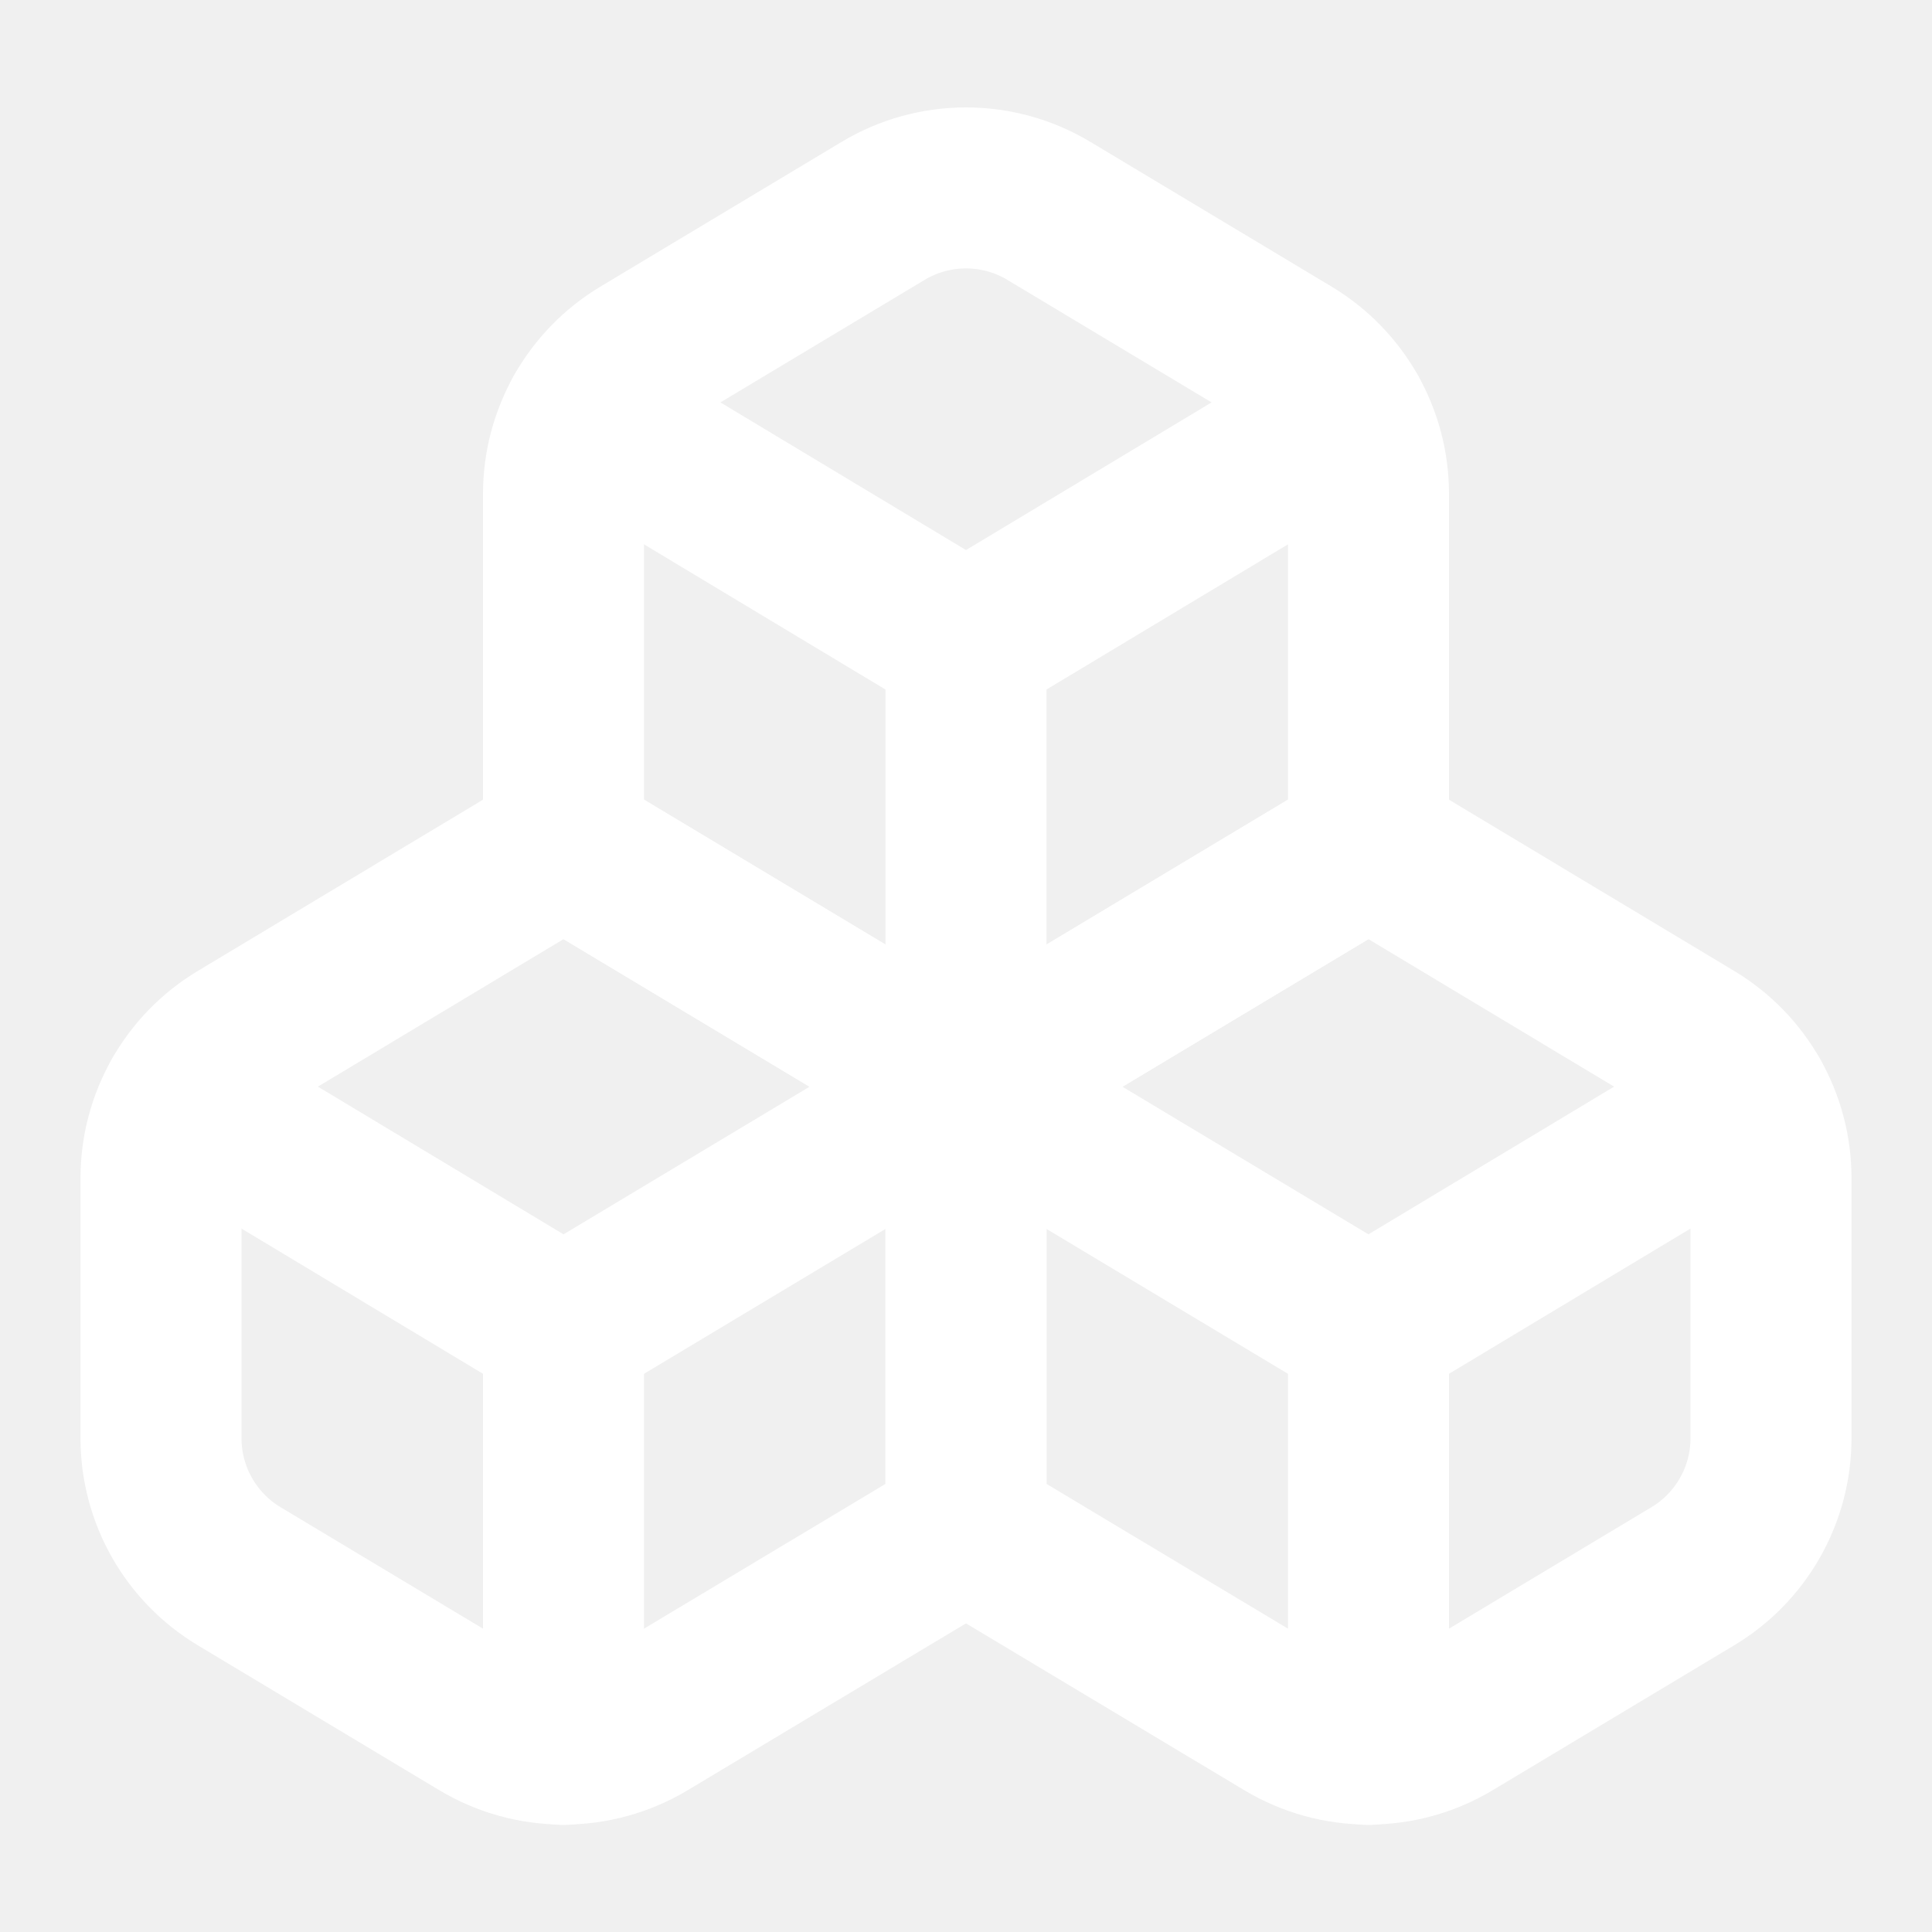
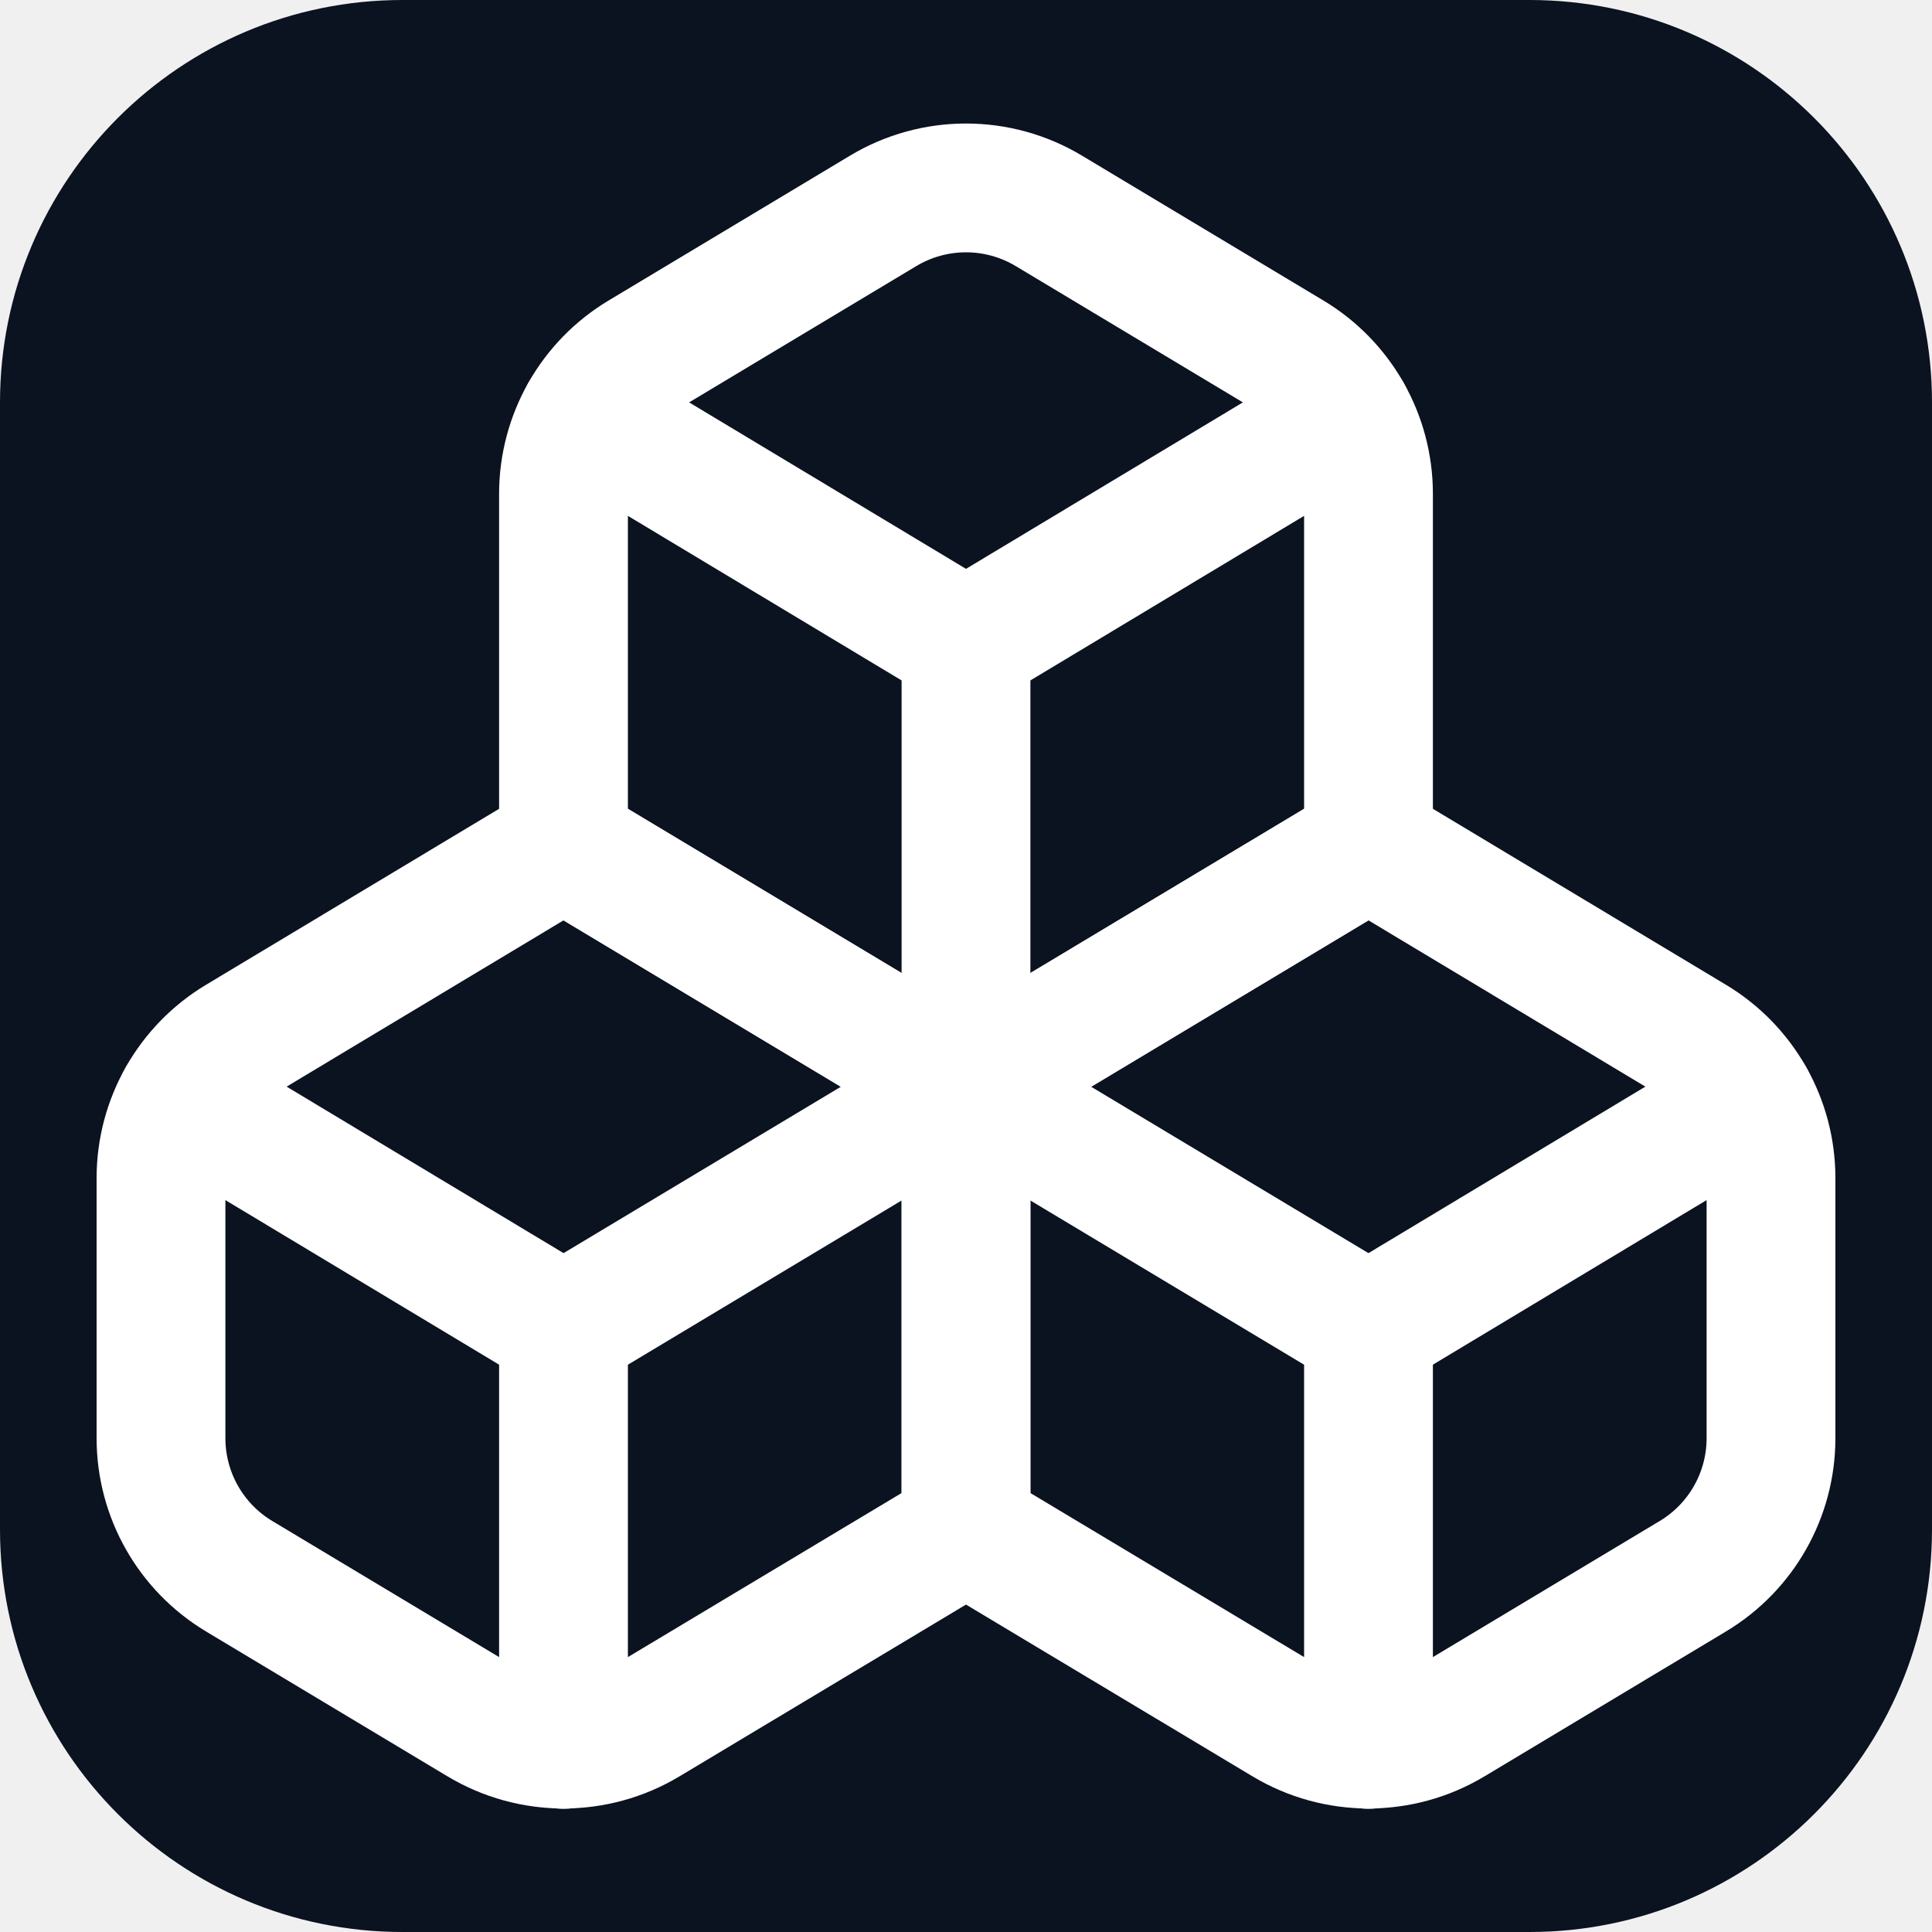
- <svg xmlns="http://www.w3.org/2000/svg" version="1.1" width="140" height="140">
-   <svg version="1.1" width="140" height="140">
-     <svg width="140" height="140" viewBox="0 0 24 24" fill="none" stroke="#ffffff" stroke-width="2" stroke-linecap="round" stroke-linejoin="round" class="lucide lucide-boxes-icon lucide-boxes">
-       <path d="M2.97 12.92A2 2 0 0 0 2 14.63v3.24a2 2 0 0 0 .97 1.71l3 1.8a2 2 0 0 0 2.06 0L12 19v-5.5l-5-3-4.03 2.42Z" />
-       <path d="m7 16.5-4.74-2.85" />
-       <path d="m7 16.5 5-3" />
-       <path d="M7 16.5v5.17" />
-       <path d="M12 13.5V19l3.97 2.38a2 2 0 0 0 2.06 0l3-1.8a2 2 0 0 0 .97-1.71v-3.24a2 2 0 0 0-.97-1.71L17 10.5l-5 3Z" />
-       <path d="m17 16.5-5-3" />
-       <path d="m17 16.5 4.74-2.85" />
-       <path d="M17 16.5v5.17" />
-       <path d="M7.97 4.42A2 2 0 0 0 7 6.13v4.37l5 3 5-3V6.13a2 2 0 0 0-.97-1.71l-3-1.8a2 2 0 0 0-2.06 0l-3 1.8Z" />
-       <path d="M12 8 7.26 5.15" />
-       <path d="m12 8 4.74-2.85" />
-       <path d="M12 13.5V8" />
-     </svg>
-   </svg>
-   <style>@media (prefers-color-scheme: light) { :root { filter: none; } }
- @media (prefers-color-scheme: dark) { :root { filter: none; } }
- </style>
+ <svg xmlns="http://www.w3.org/2000/svg" width="140" height="140" viewBox="0 0 24 24" aria-hidden="true">
+   <rect width="24" height="24" rx="5" fill="#0b1220" />
+   <g fill="none" stroke="#ffffff" stroke-width="1.6" stroke-linecap="round" stroke-linejoin="round">
+     <path d="M2.97 12.92A2 2 0 0 0 2 14.63v3.24a2 2 0 0 0 .97 1.71l3 1.8a2 2 0 0 0 2.06 0L12 19v-5.5l-5-3-4.03 2.42Z" />
+     <path d="m7 16.5-4.74-2.85" />
+     <path d="m7 16.5 5-3" />
+     <path d="M7 16.5v5.17" />
+     <path d="M12 13.5V19l3.97 2.38a2 2 0 0 0 2.06 0l3-1.8a2 2 0 0 0 .97-1.71v-3.24a2 2 0 0 0-.97-1.71L17 10.5l-5 3Z" />
+     <path d="m17 16.5-5-3" />
+     <path d="m17 16.5 4.74-2.85" />
+     <path d="M17 16.5v5.17" />
+     <path d="M7.97 4.42A2 2 0 0 0 7 6.13v4.37l5 3 5-3V6.13a2 2 0 0 0-.97-1.71l-3-1.8a2 2 0 0 0-2.06 0l-3 1.8Z" />
+     <path d="M12 8 7.26 5.15" />
+     <path d="m12 8 4.74-2.85" />
+     <path d="M12 13.5V8" />
+   </g>
</svg>
